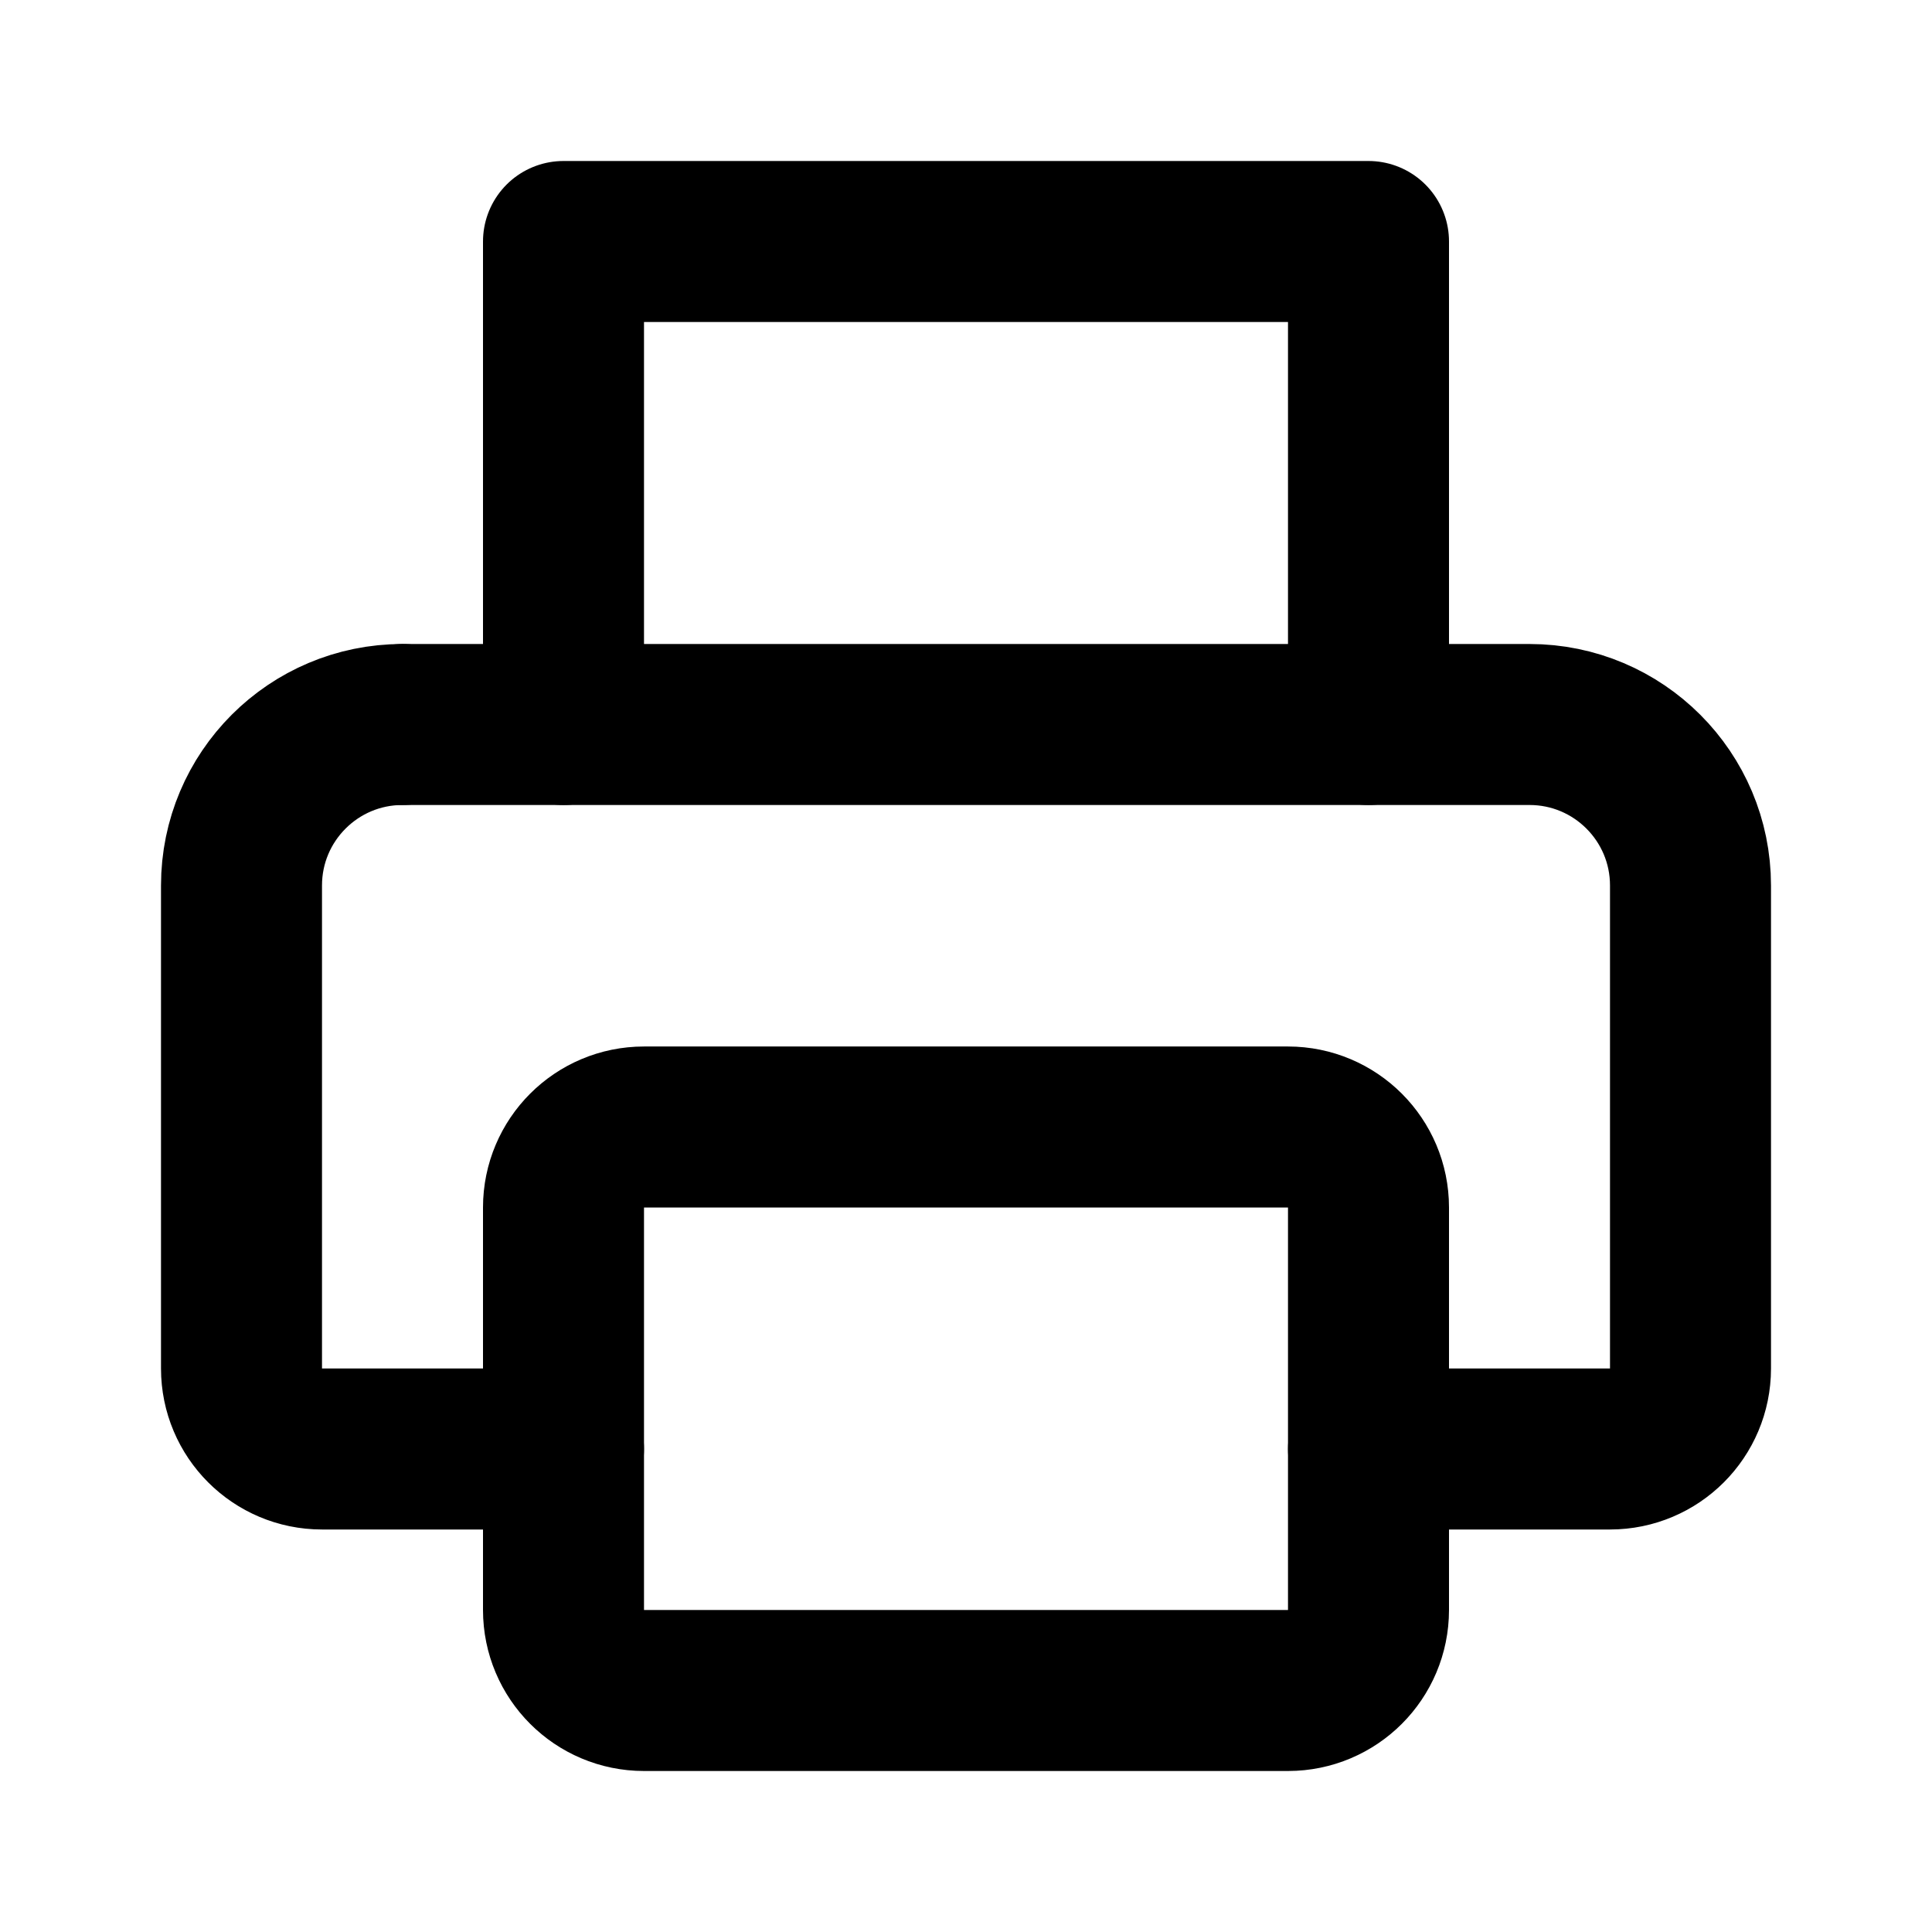
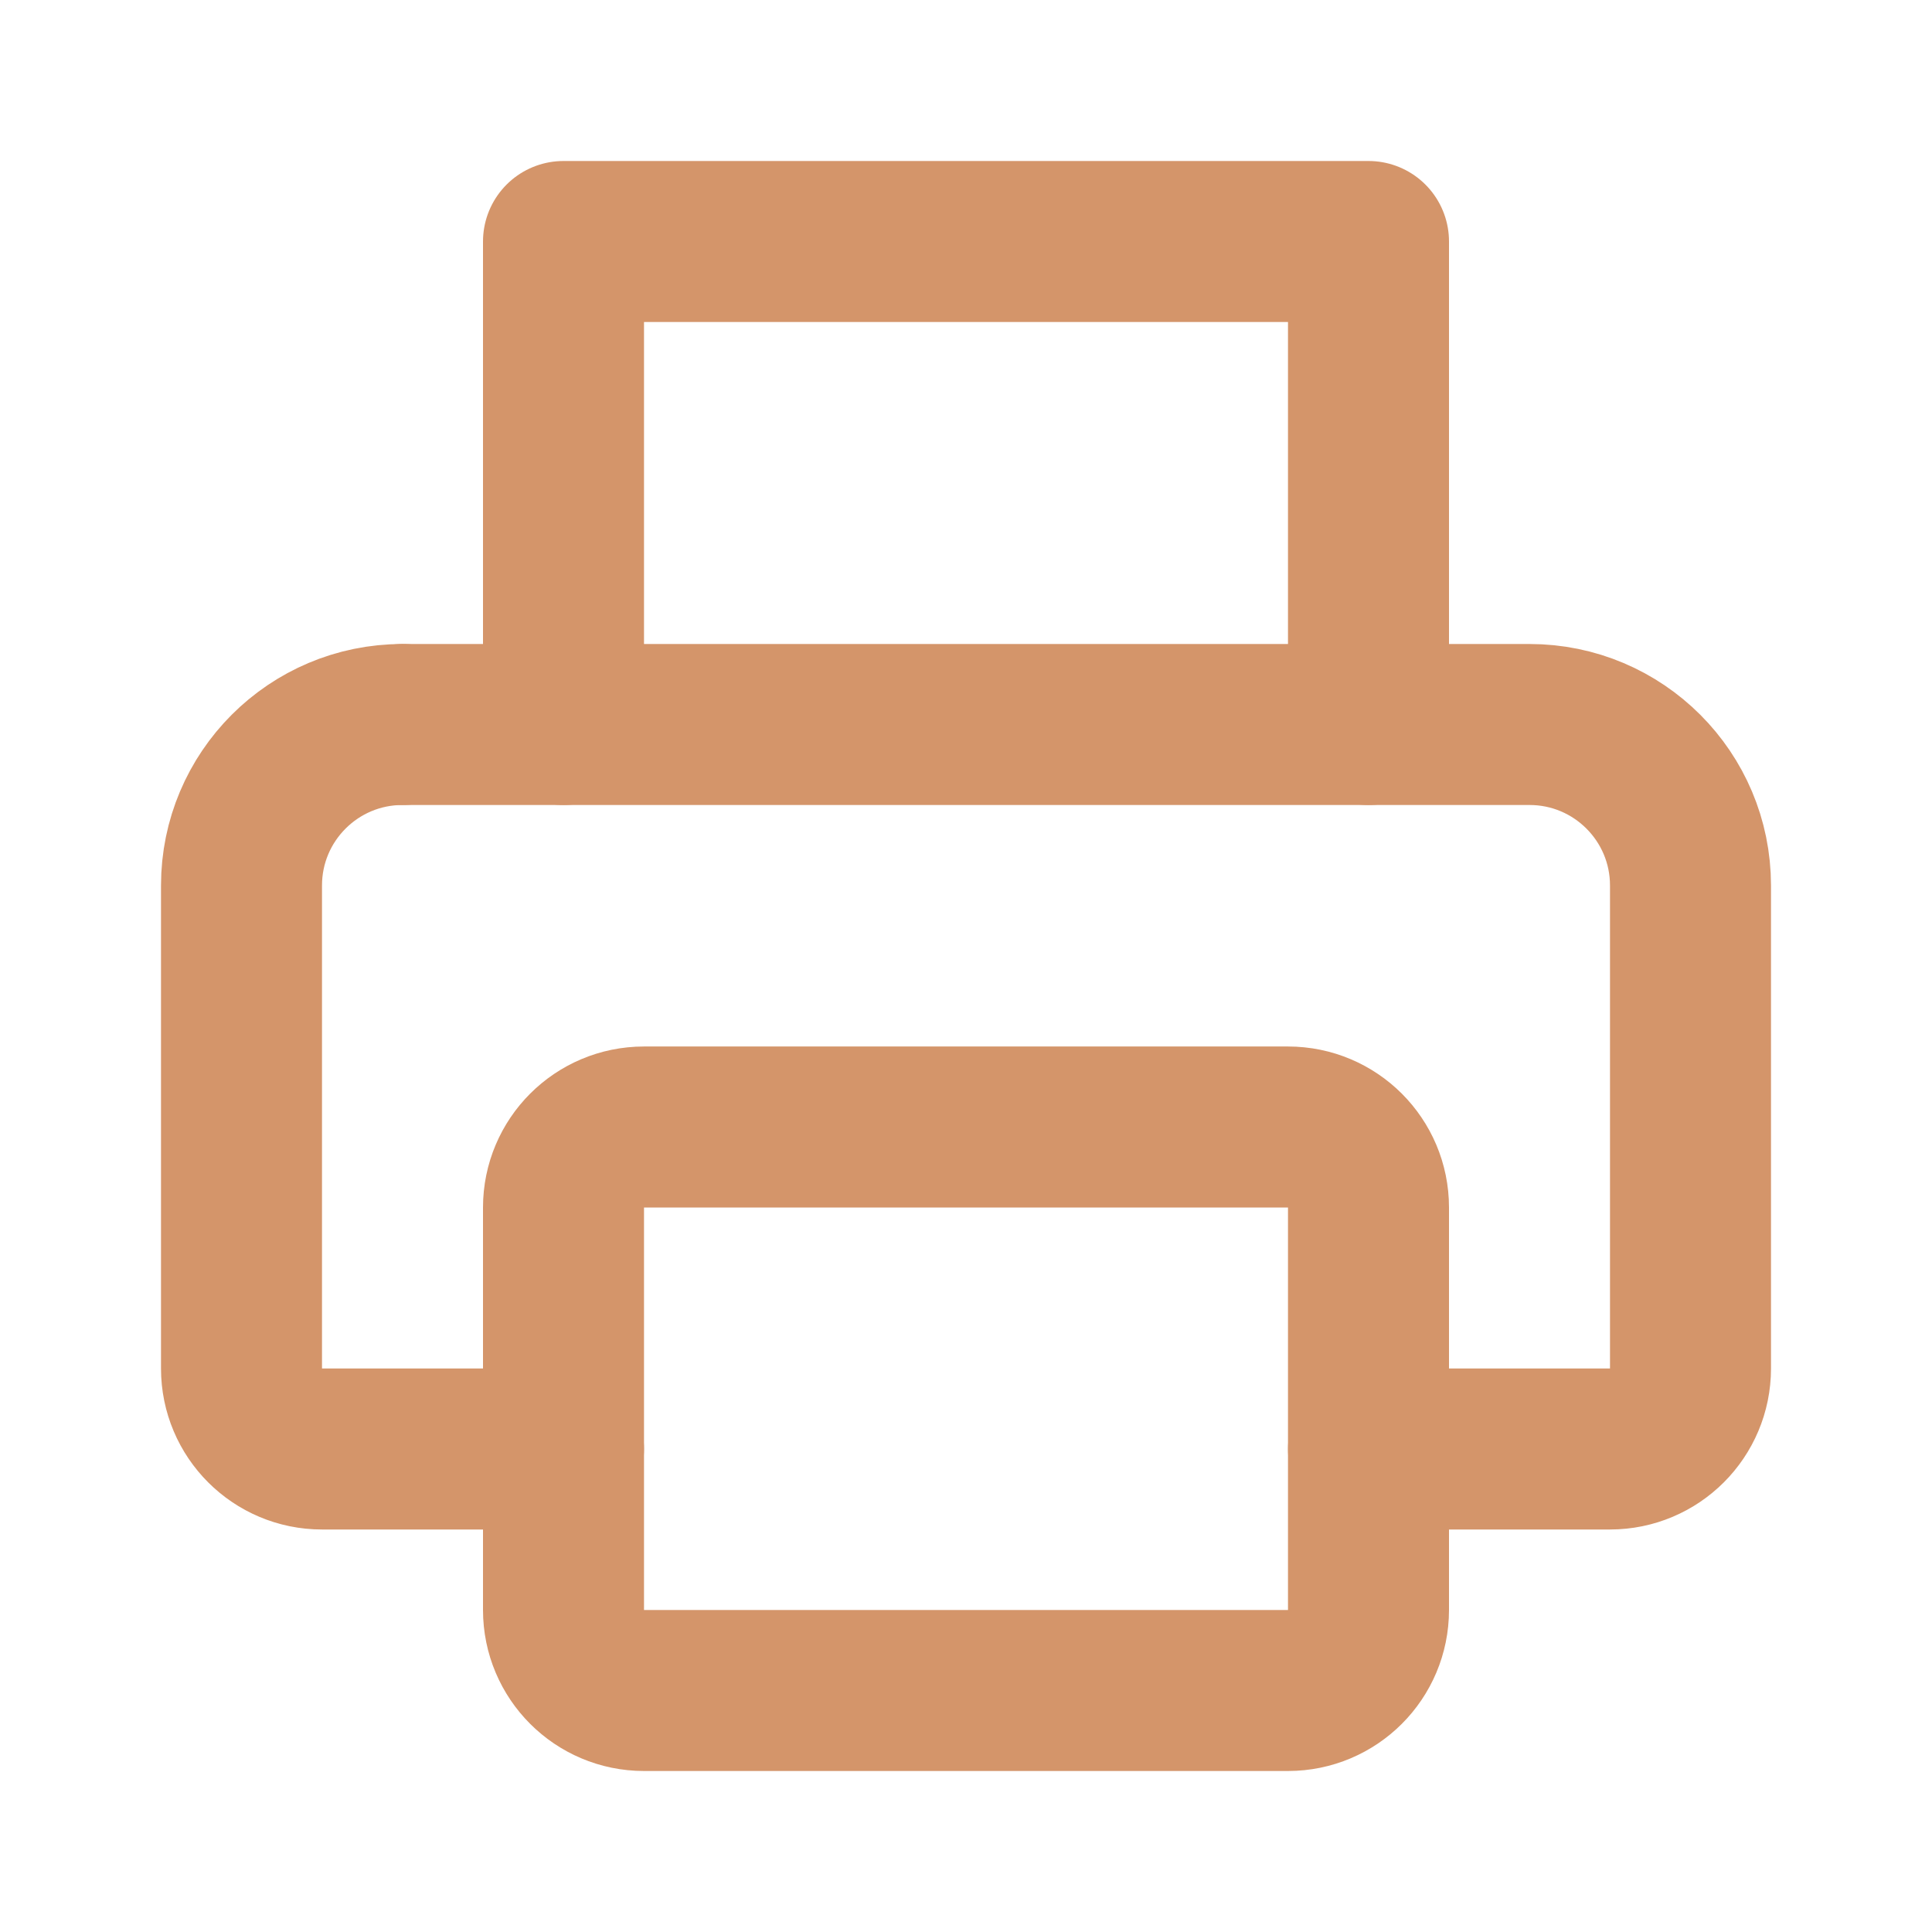
- <svg viewBox="0 0 24 24" fill="none" stroke="currentColor" stroke-width="2" stroke-linecap="round" stroke-linejoin="round">
+ <svg viewBox="0 0 24 24" fill="none" stroke="#D4956A" stroke-width="2" stroke-linecap="round" stroke-linejoin="round">
  <path d="M7 9V3h10v6" />
  <path d="M5 9h14a2 2 0 0 1 2 2v6a1 1 0 0 1-1 1h-3" />
  <path d="M7 18H4a1 1 0 0 1-1-1v-6a2 2 0 0 1 2-2" />
  <rect x="7" y="14" width="10" height="7" rx="1" />
</svg>
